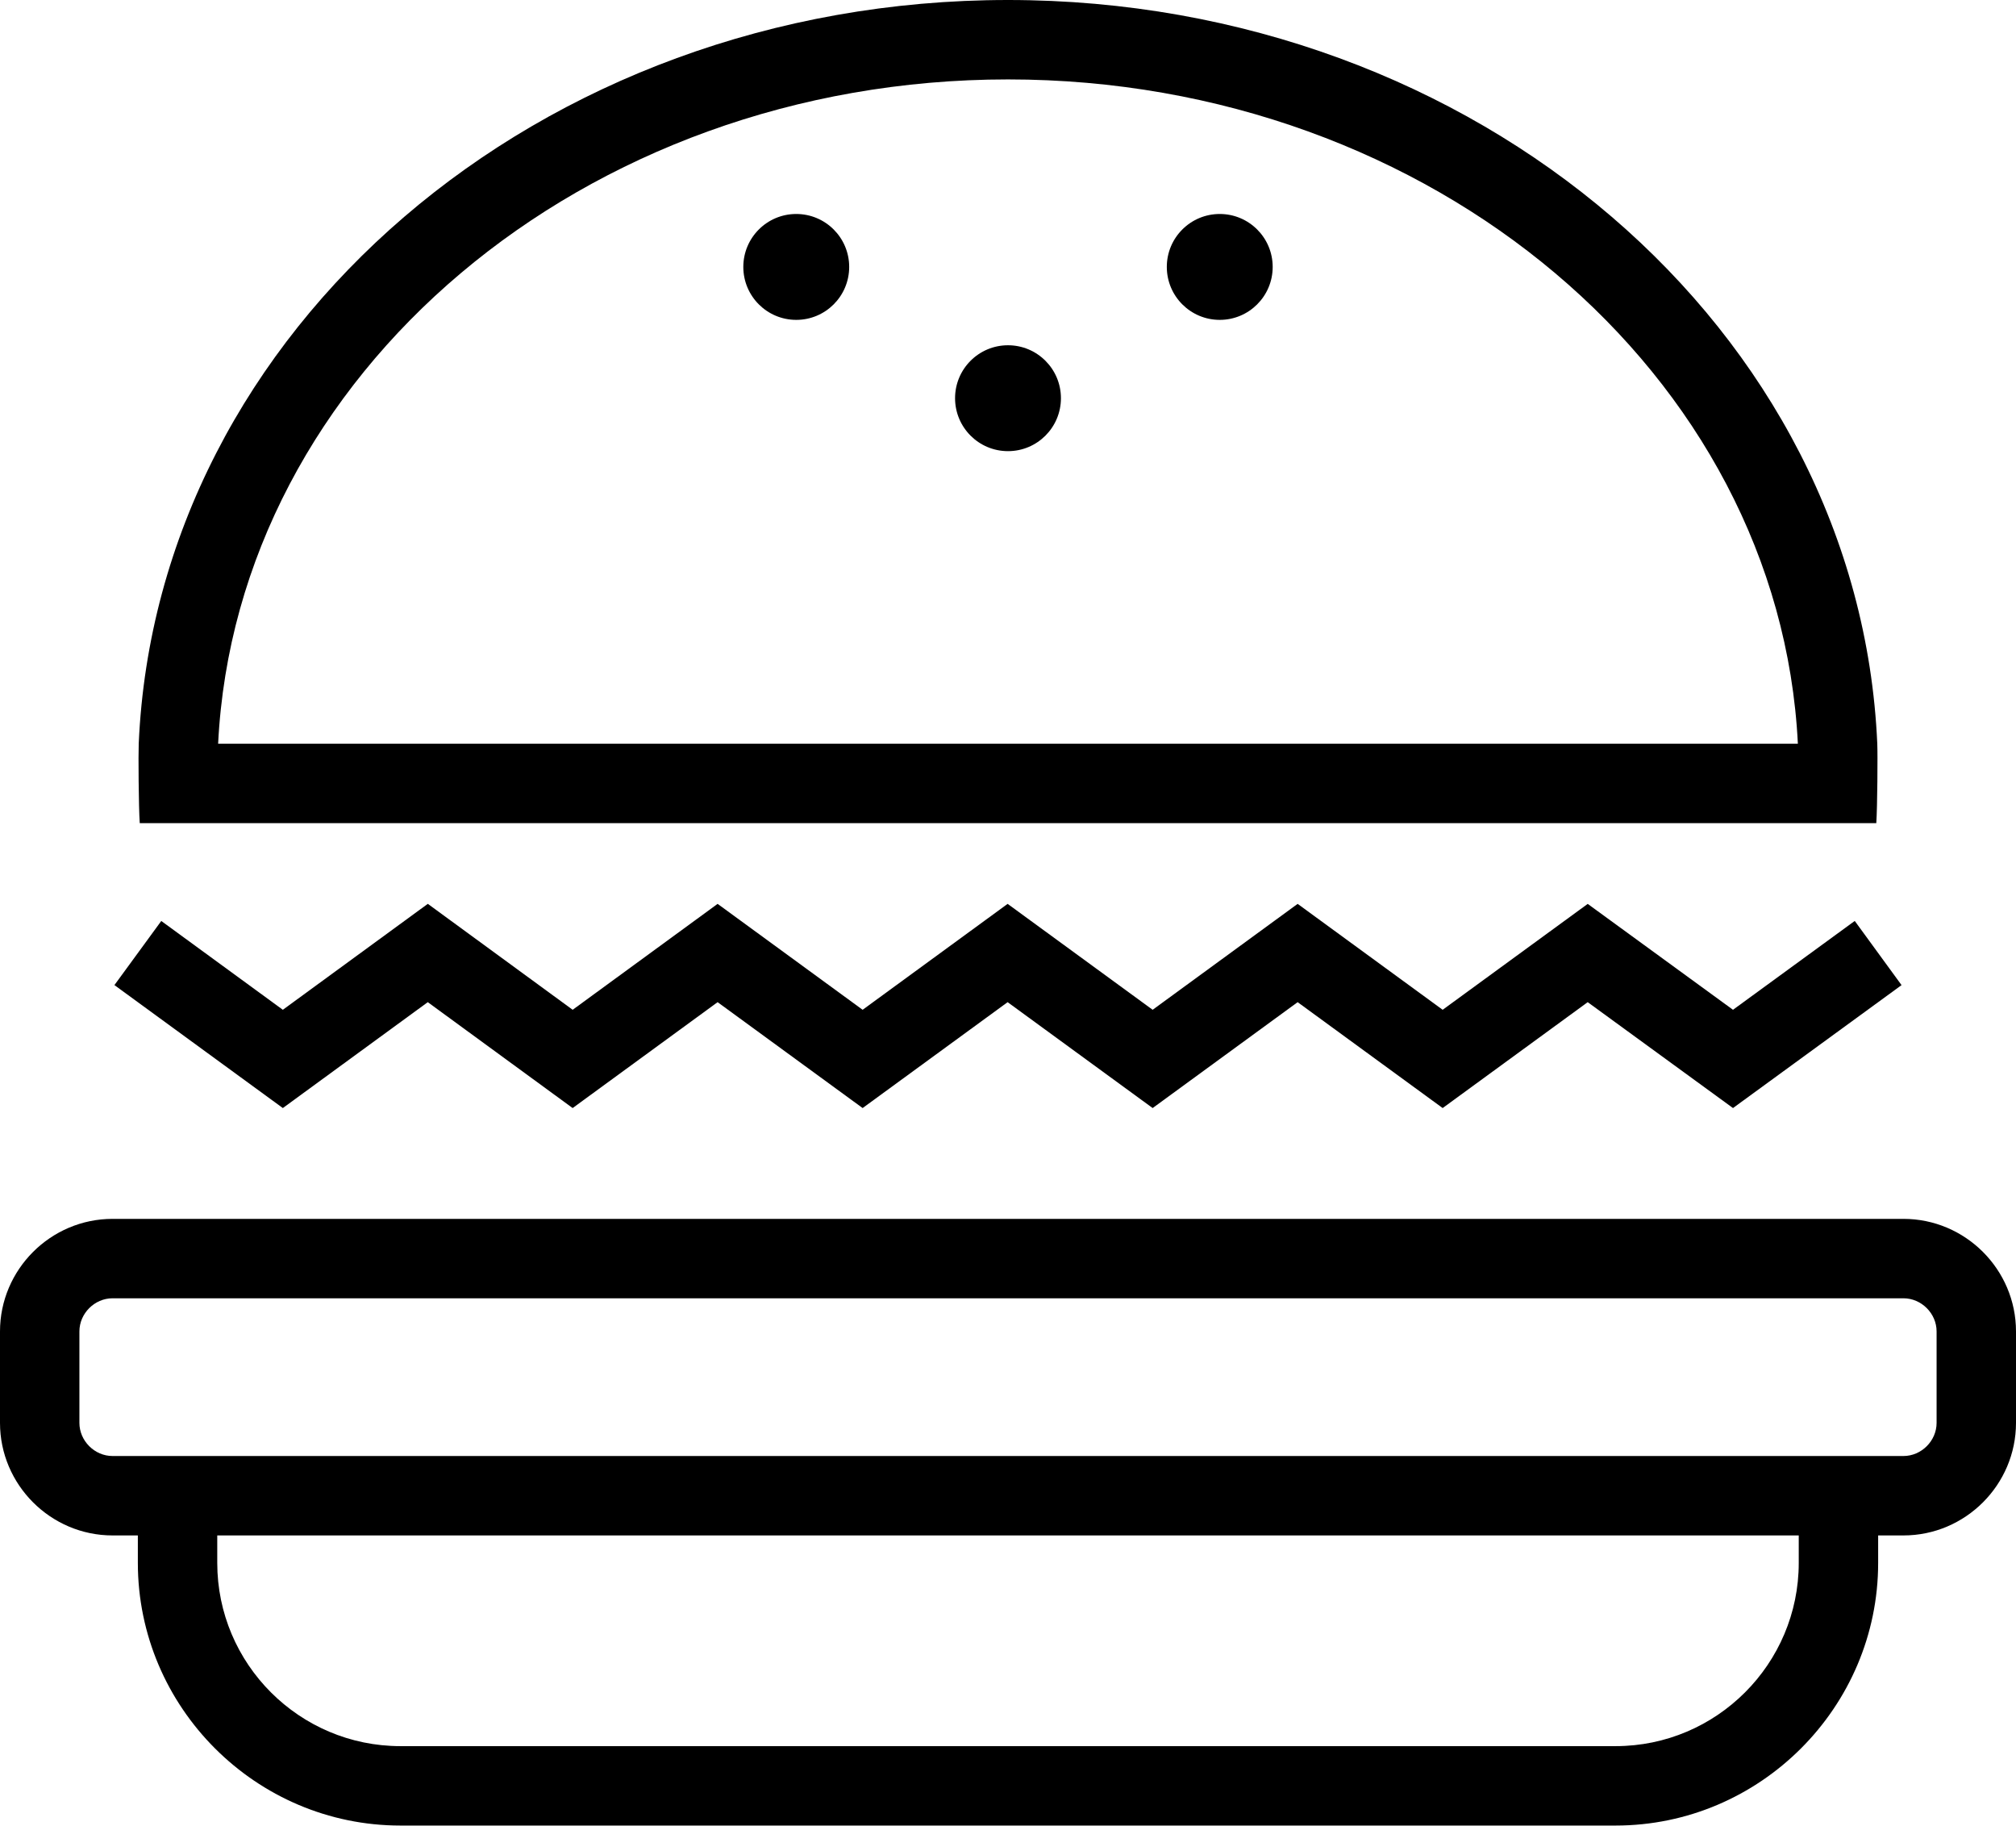
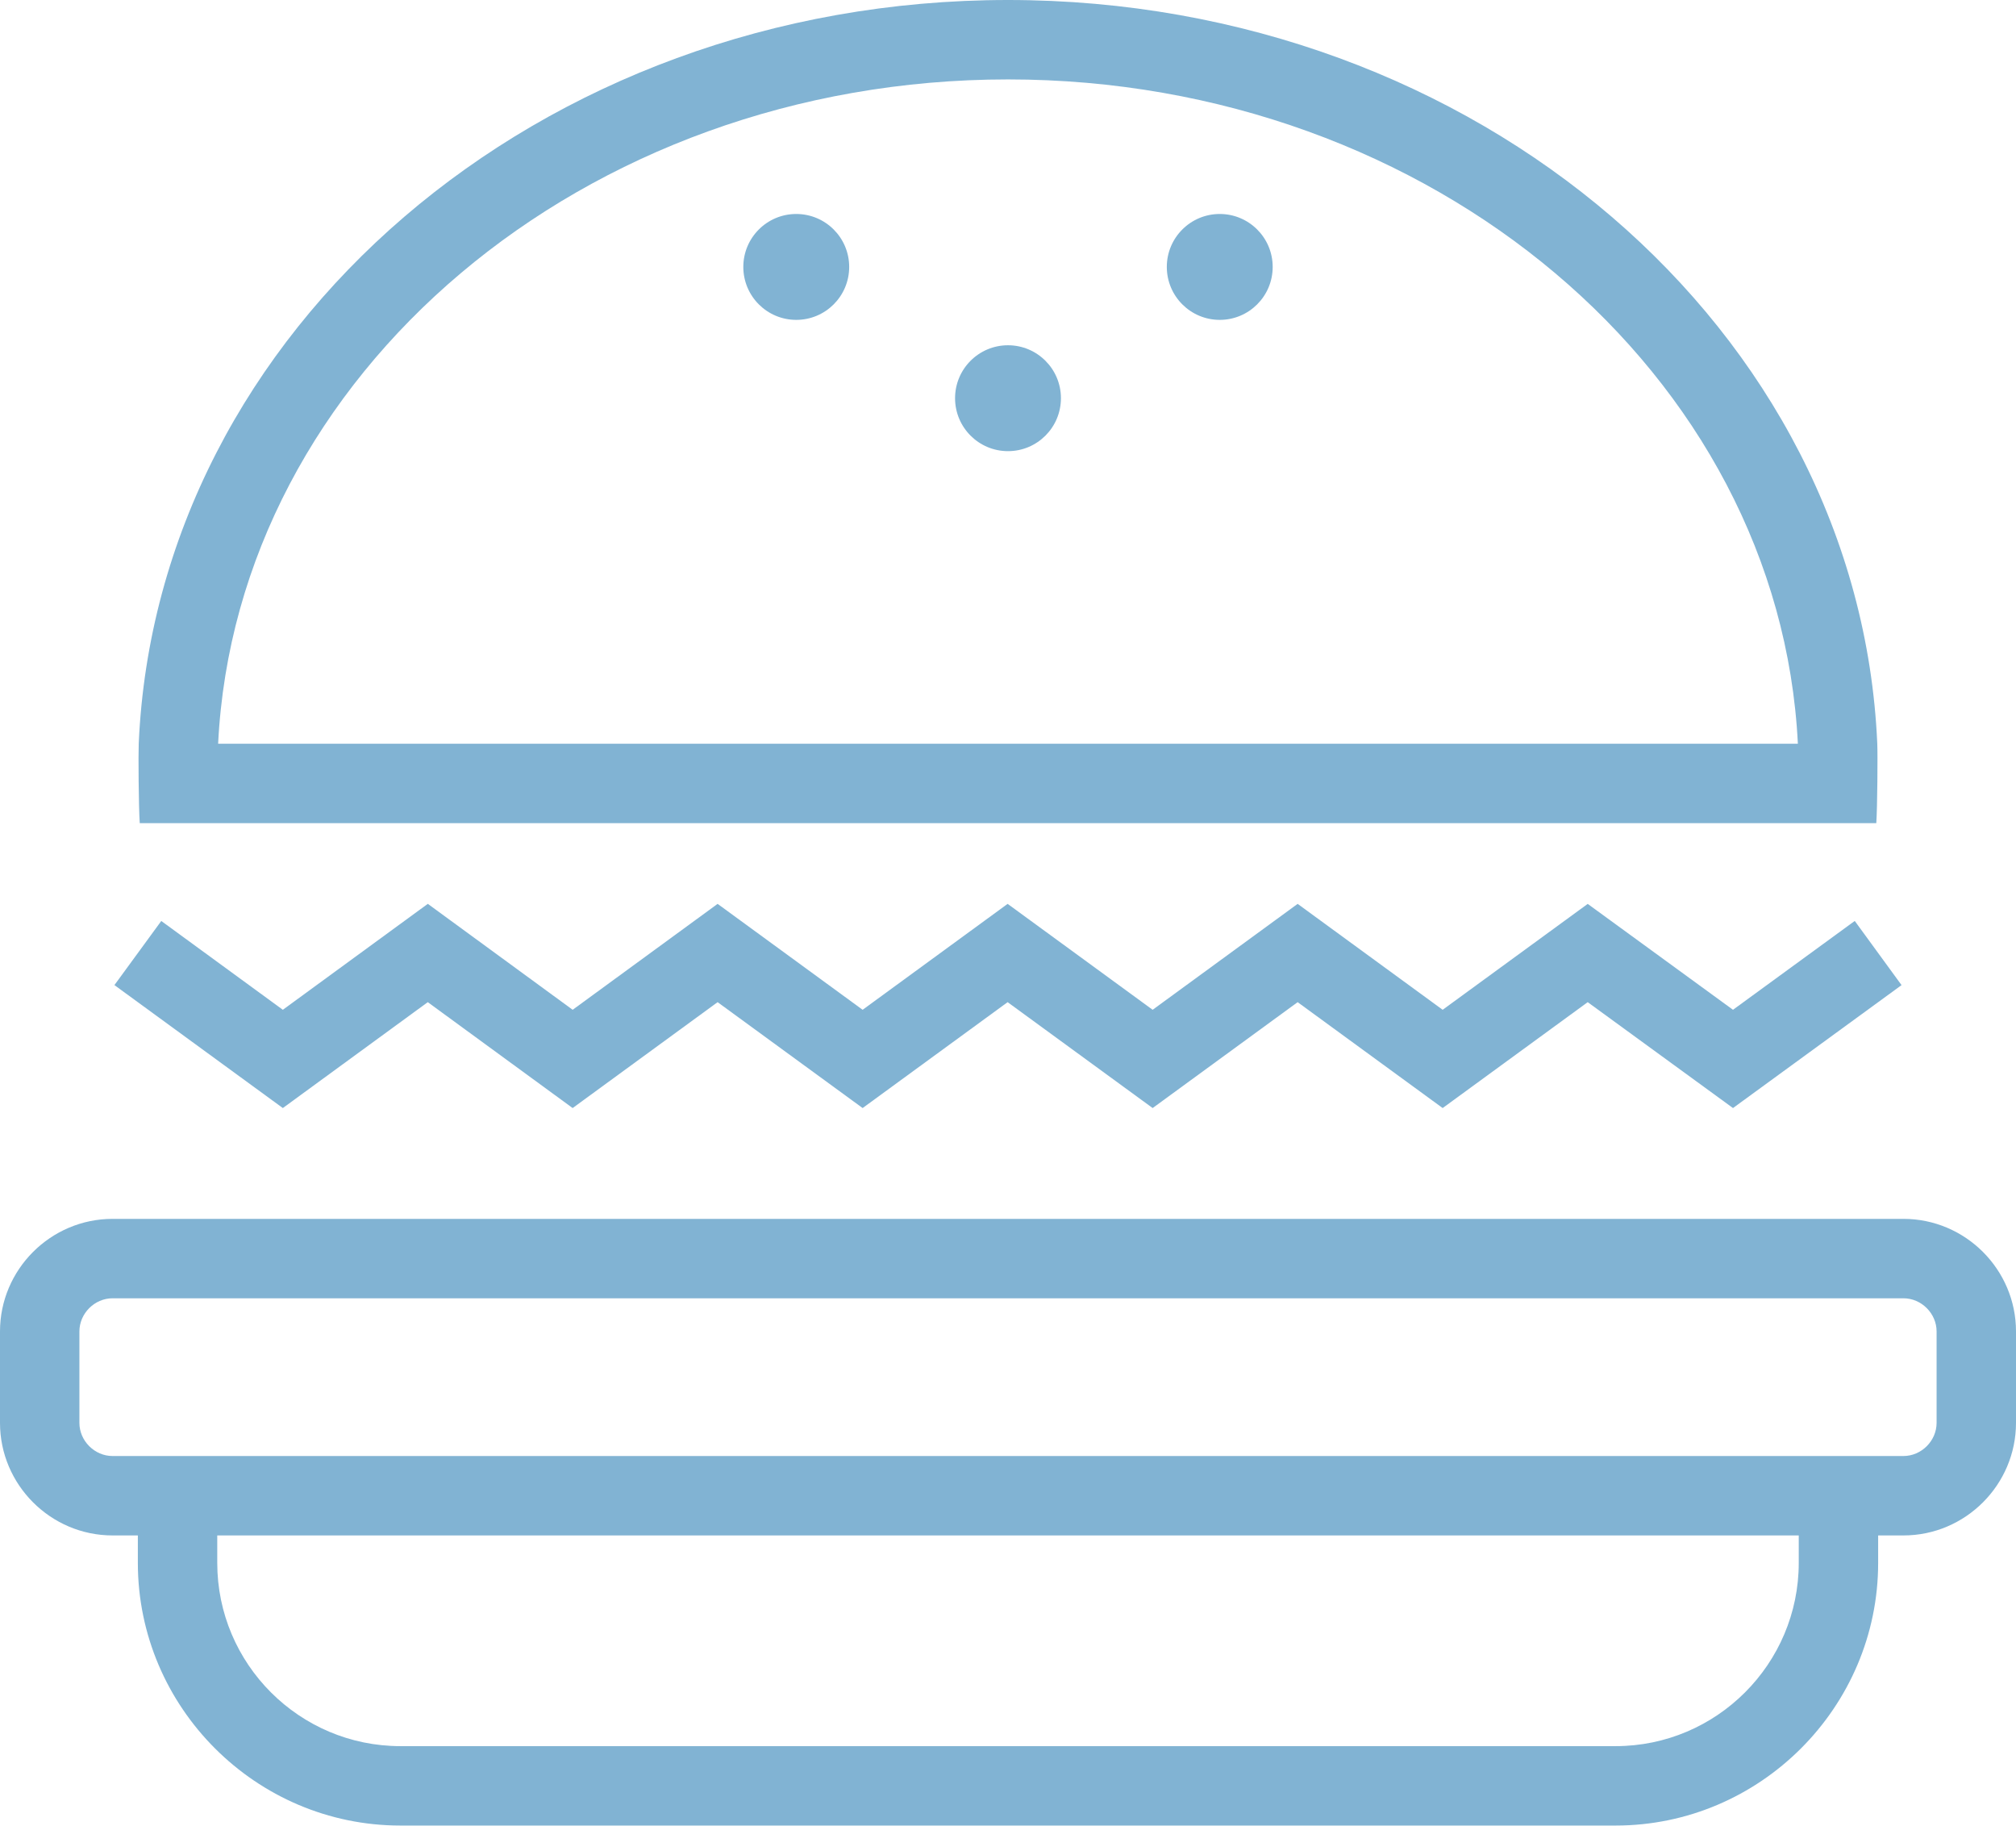
<svg xmlns="http://www.w3.org/2000/svg" version="1.1" id="Layer_1" x="0px" y="0px" width="76.166px" height="68.959px" viewBox="0 0 76.166 68.959" enable-background="new 0 0 76.166 68.959" xml:space="preserve">
-   <g>
+   <g fill="rgb(129,179,211)">
    <path d="M71.914,46.042H4.252C1.914,46.042,0,47.955,0,50.294v3.454C0,56.086,1.914,58,4.252,58h0.956v1.037 c0,5.457,4.464,9.922,9.921,9.922h45.908c5.456,0,9.921-4.465,9.921-9.922V58h0.956c2.339,0,4.252-1.914,4.252-4.252v-3.454 C76.166,47.955,74.253,46.042,71.914,46.042z M67.958,59.037c0,3.815-3.104,6.922-6.921,6.922H15.129 c-3.816,0-6.921-3.104-6.921-6.922V58h59.75V59.037z M73.166,53.748c0,0.679-0.573,1.252-1.252,1.252H4.252 C3.573,55,3,54.427,3,53.748v-3.454c0-0.679,0.573-1.252,1.252-1.252h67.662c0.679,0,1.252,0.573,1.252,1.252V53.748z" />
    <polygon points="16.162,37.856 21.635,41.856 27.112,37.856 32.591,41.856 38.069,37.856 43.548,41.856 49.026,37.856 54.505,41.856 59.985,37.856 65.474,41.856 71.842,37.212 70.074,34.788 65.474,38.144 59.985,34.144 54.505,38.144 49.026,34.143 43.548,38.144 38.069,34.143 32.591,38.144 27.112,34.143 21.636,38.144 16.163,34.142 10.686,38.144 6.093,34.789 4.323,37.211 10.686,41.856  " />
    <path d="M70.888,31.094c0.041-0.61,0.055-2.616,0.037-3C70.242,12.476,55.804,0,38.083,0C20.363,0,5.924,12.476,5.241,28.094 c-0.017,0.384-0.004,2.389,0.039,3H70.888z M38.083,3c16.031,0,29.15,11.154,29.842,25.094H8.241C8.933,14.154,22.051,3,38.083,3z" />
    <circle cx="38.083" cy="15.042" r="2" />
    <circle cx="30.083" cy="10.083" r="2" />
    <circle cx="46.083" cy="10.083" r="2" />
  </g>
</svg>
